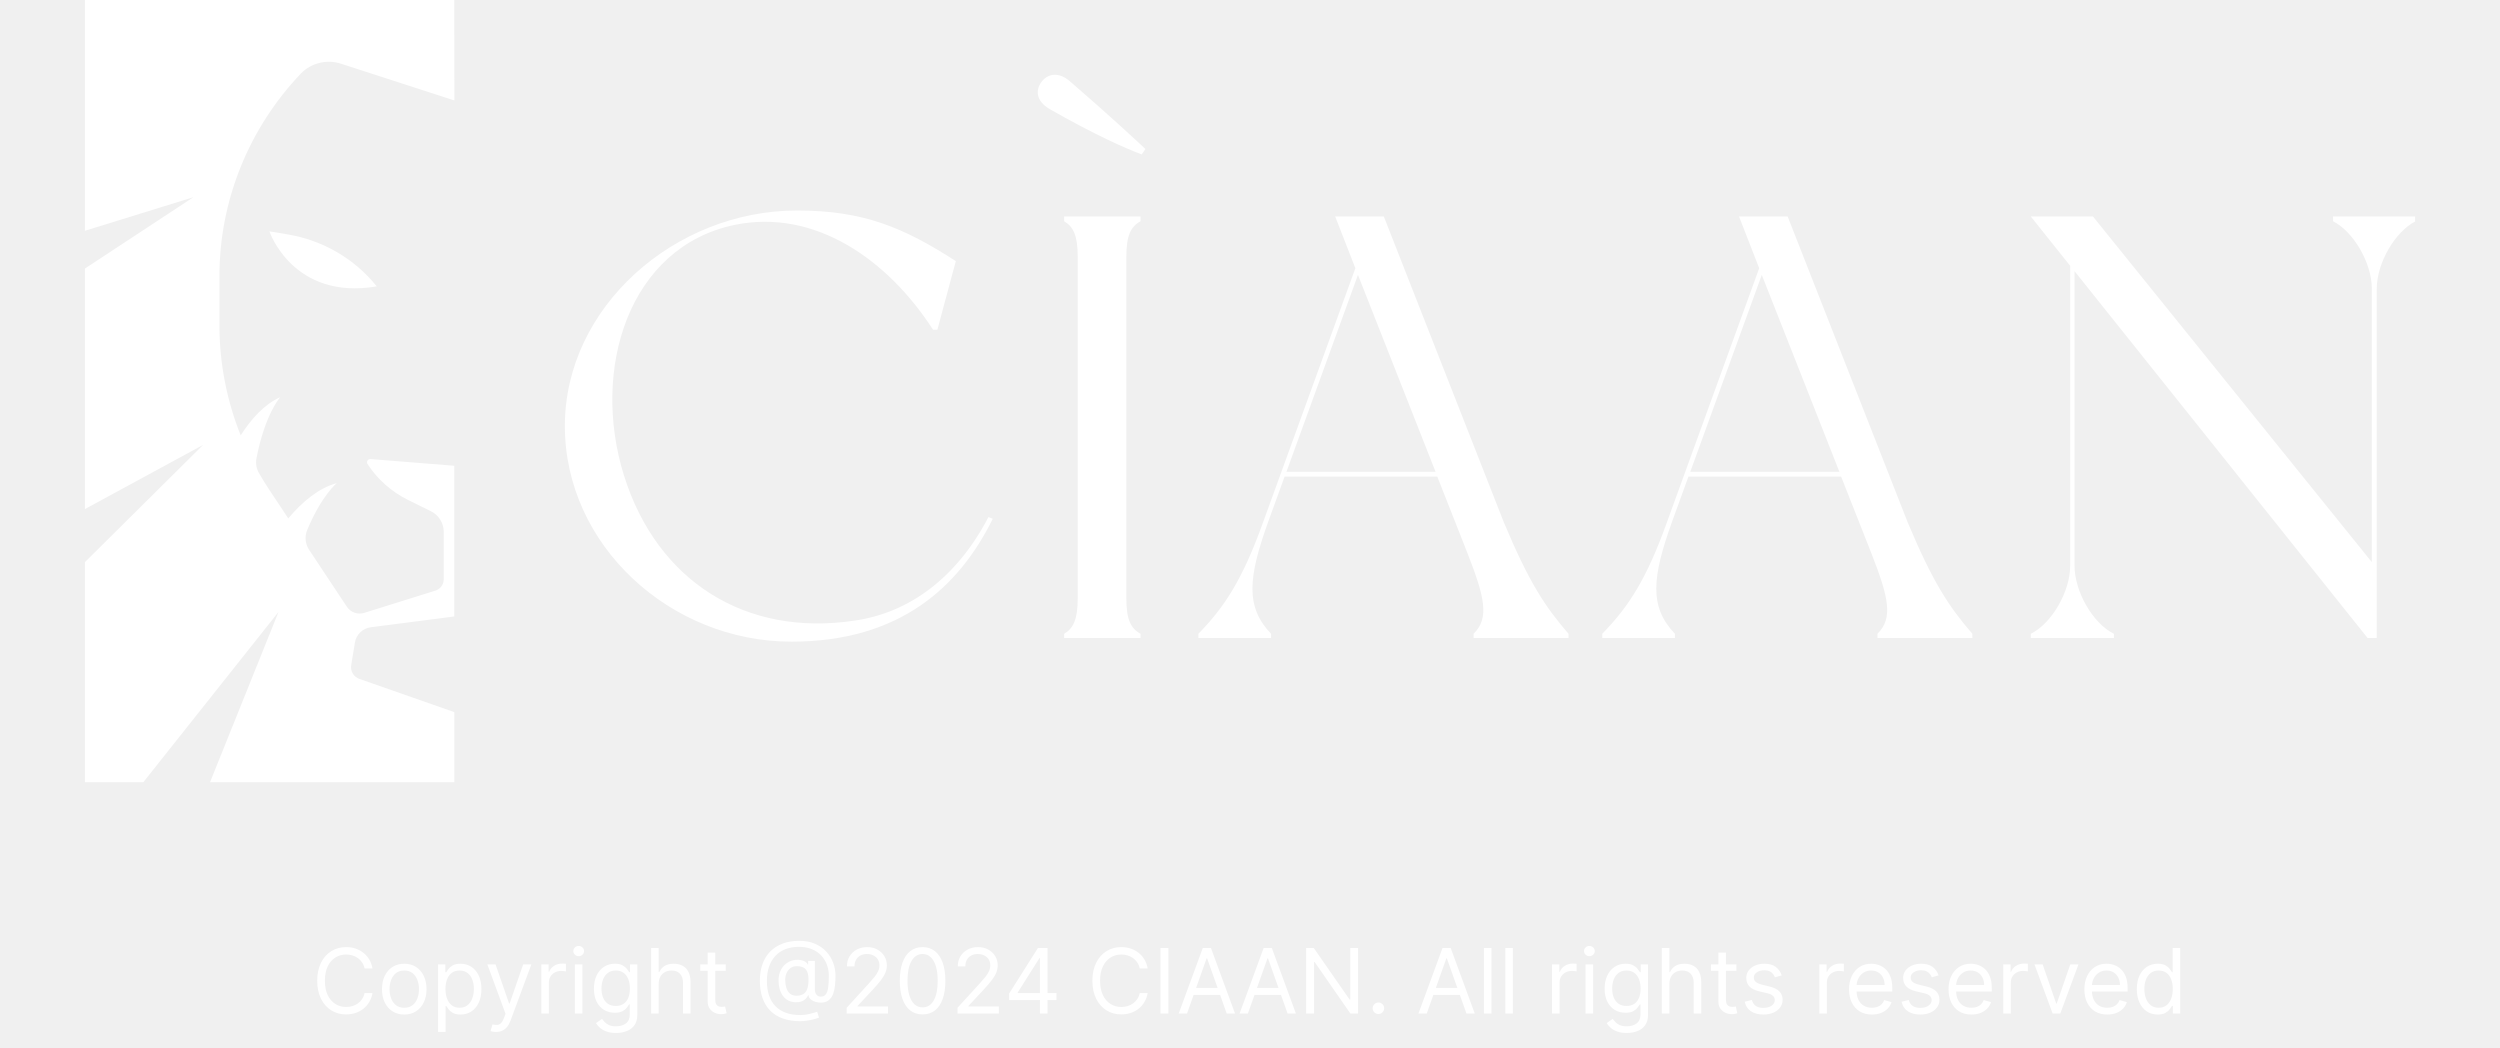
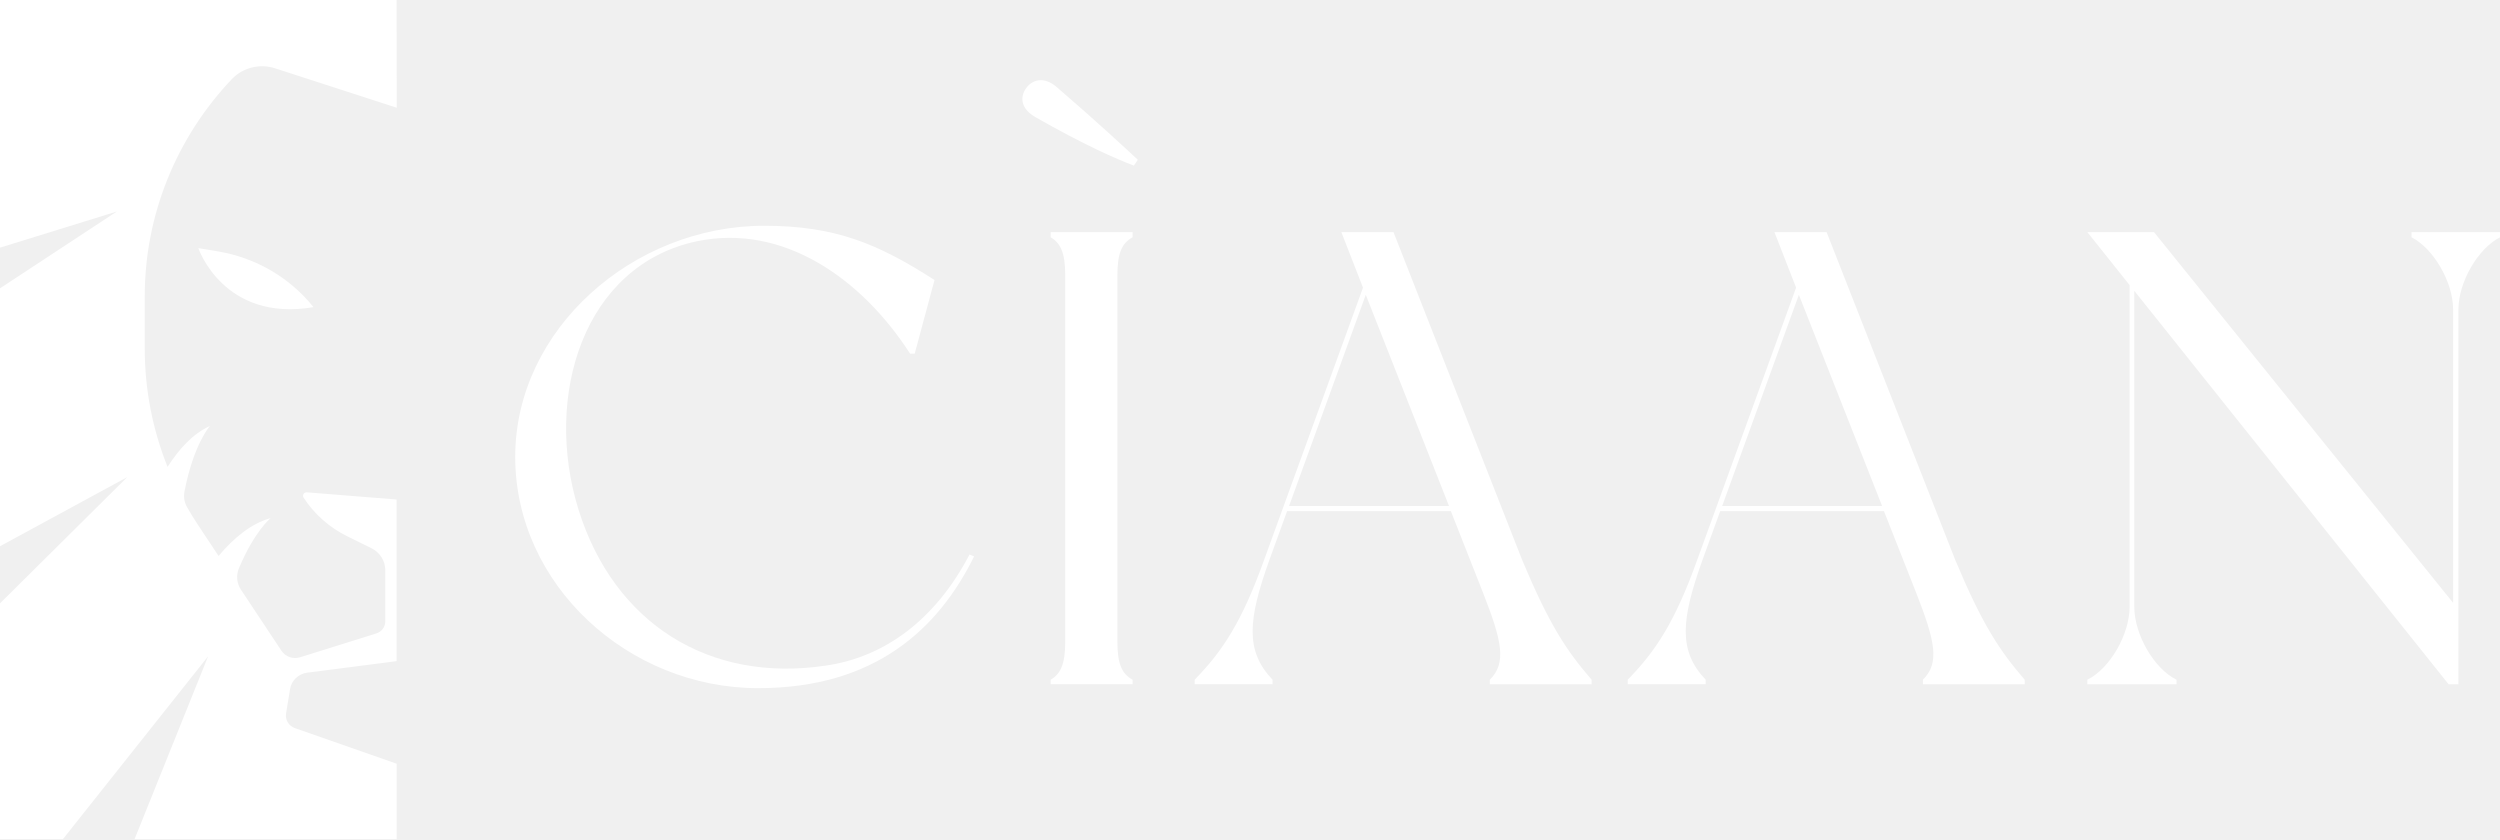
- <svg xmlns="http://www.w3.org/2000/svg" width="444" height="186" viewBox="0 0 444 186" fill="none">
-   <g clip-path="url(#clip0_255_447)">
-     <mask id="mask0_255_447" style="mask-type:luminance" maskUnits="userSpaceOnUse" x="15" y="0" width="414" height="139">
-       <path d="M429 0H15V139H429V0Z" fill="white" />
-     </mask>
-     <g mask="url(#mask0_255_447)">
-       <path d="M176.313 92.137C170.411 104.115 159.918 113.958 140.557 113.958C119.04 113.958 100.319 96.843 100.319 75.664C100.319 54.486 119.895 37.386 141.546 37.386C153.355 37.386 160.461 40.393 169.755 46.372L166.476 58.565H165.708C157.726 46.157 144.702 36.96 130.393 39.957C111.693 43.911 104.915 65.516 110.817 84.45C116.724 103.273 132.468 113.116 151.711 110.229C161.553 108.836 169.975 102.526 175.549 91.832L176.313 92.137Z" fill="white" />
-       <path d="M203.427 26.46L202.771 27.423C200.148 26.46 194.353 23.915 186.479 19.404C183.856 17.901 183.963 15.896 184.942 14.588C185.931 13.2 187.898 12.559 190.065 14.483C196.869 20.346 201.352 24.536 203.427 26.46ZM200.04 45.609V106.249C200.04 109.993 200.804 111.597 202.556 112.559V113.305H188.994V112.559C190.634 111.597 191.402 109.993 191.402 106.249V45.609C191.402 41.866 190.634 40.262 188.994 39.295V38.443H202.556V39.295C200.804 40.262 200.04 41.866 200.04 45.609Z" fill="white" />
-       <path d="M278.573 113.311H261.713V112.559C264.555 109.778 263.678 106.044 260.616 98.226L255.262 84.645H228.144L225.193 92.774C221.704 102.536 221.146 107.753 225.736 112.559V113.306H212.836V112.559C217.539 107.748 220.705 102.827 224.317 92.774L240.712 47.635L237.125 38.439H245.763L267.086 92.774C271.569 103.468 274.413 107.748 278.567 112.559L278.573 113.311ZM254.955 83.793L241.173 48.818L228.472 83.793H254.955Z" fill="white" />
-       <path d="M350.294 113.311H333.433V112.559C336.278 109.778 335.405 106.044 332.342 98.226L326.983 84.645H299.866L296.914 92.774C293.426 102.536 292.868 107.753 297.464 112.559V113.306H284.557V112.559C289.26 107.748 292.432 102.827 296.04 92.774L312.433 47.635L308.847 38.439H317.485L338.808 92.774C343.291 103.468 346.134 107.748 350.289 112.559L350.294 113.311ZM326.676 83.793L312.893 48.818L300.193 83.793H326.676Z" fill="white" />
-       <path d="M429.004 38.444V39.296C425.391 41.115 422.113 46.678 422.113 51.279V113.311H420.484L368.438 48.161V100.477C368.438 105.078 371.716 110.745 375.435 112.565V113.311H360.665V112.56C364.38 110.741 367.663 105.073 367.663 100.472V47.214L360.665 38.444H371.705L421.236 99.835V51.279C421.236 46.678 417.957 41.115 414.352 39.296V38.444H429.004Z" fill="white" />
-       <path d="M47.844 41.09C47.844 41.09 52.019 53.403 66.912 50.862C62.989 45.962 57.339 42.669 51.066 41.626L47.844 41.09Z" fill="white" />
-       <path d="M80.675 0H15V41.009L34.35 35.021L15 47.745V90.458L36.072 79.012L15 99.915V139.005H25.385L49.464 108.68L37.266 139.005H80.685V126.476L63.835 120.578C63.341 120.404 62.924 120.068 62.656 119.626C62.389 119.184 62.288 118.664 62.37 118.157L63.036 114.103C63.147 113.41 63.485 112.772 63.998 112.283C64.512 111.794 65.174 111.482 65.884 111.392L80.675 109.482V82.721L65.818 81.528C65.71 81.519 65.603 81.54 65.506 81.588C65.41 81.635 65.329 81.708 65.272 81.797C65.215 81.886 65.184 81.99 65.183 82.095C65.181 82.2 65.21 82.304 65.264 82.395C67.038 85.132 69.538 87.347 72.498 88.805L76.505 90.779C77.196 91.12 77.778 91.642 78.184 92.287C78.59 92.932 78.805 93.675 78.805 94.432V102.897C78.805 103.344 78.659 103.779 78.389 104.139C78.119 104.499 77.739 104.767 77.304 104.902L64.685 108.846C64.123 109.019 63.518 109.008 62.963 108.813C62.408 108.618 61.933 108.251 61.611 107.768L54.89 97.635C54.551 97.119 54.344 96.531 54.286 95.92C54.228 95.31 54.321 94.695 54.557 94.127C57.175 87.887 59.823 85.798 59.823 85.798C56.585 86.68 53.675 89.12 51.196 92.067L47.784 86.92C47.143 85.958 46.544 84.976 45.975 83.983C45.529 83.202 45.377 82.292 45.545 81.412C47.082 73.474 49.772 70.537 49.772 70.537C46.954 71.805 44.648 74.346 42.748 77.318C40.253 71.091 38.972 64.461 38.972 57.773V49.048C38.971 35.7 44.135 22.847 53.424 13.07C54.324 12.138 55.478 11.479 56.749 11.17C58.021 10.861 59.356 10.915 60.597 11.326L80.701 17.841L80.675 0Z" fill="white" />
-     </g>
+ <svg xmlns="http://www.w3.org/2000/svg" width="414" height="139" viewBox="0 0 414 139" fill="none">
+   <mask id="mask0_255_449" style="mask-type:luminance" maskUnits="userSpaceOnUse" x="0" y="0" width="414" height="139">
+     <path d="M414 0H0V139H414V0Z" fill="white" />
+   </mask>
+   <g mask="url(#mask0_255_449)">
+     <path d="M161.313 92.137C155.411 104.115 144.918 113.958 125.557 113.958C104.04 113.958 85.319 96.843 85.319 75.664C85.319 54.486 104.895 37.386 126.546 37.386C138.355 37.386 145.461 40.393 154.755 46.372L151.476 58.565H150.708C142.726 46.157 129.702 36.96 115.393 39.957C96.693 43.911 89.915 65.516 95.817 84.45C101.724 103.273 117.468 113.116 136.711 110.229C146.553 108.836 154.975 102.526 160.549 91.832L161.313 92.137Z" fill="white" />
+     <path d="M188.427 26.46L187.771 27.423C185.148 26.46 179.353 23.915 171.479 19.404C168.856 17.901 168.963 15.896 169.942 14.588C170.931 13.2 172.898 12.559 175.065 14.483C181.869 20.346 186.352 24.536 188.427 26.46ZM185.04 45.609V106.249C185.04 109.993 185.804 111.597 187.556 112.559V113.305H173.994V112.559C175.634 111.597 176.402 109.993 176.402 106.249V45.609C176.402 41.866 175.634 40.262 173.994 39.295V38.443H187.556V39.295C185.804 40.262 185.04 41.866 185.04 45.609Z" fill="white" />
+     <path d="M263.573 113.311H246.713V112.559C249.555 109.778 248.678 106.044 245.616 98.226L240.262 84.645H213.144L210.193 92.774C206.704 102.536 206.146 107.753 210.736 112.559V113.306H197.836V112.559C202.539 107.748 205.705 102.827 209.317 92.774L225.712 47.635L222.125 38.439H230.763L252.086 92.774C256.569 103.468 259.413 107.748 263.567 112.559L263.573 113.311ZM239.955 83.793L226.173 48.818L213.472 83.793H239.955Z" fill="white" />
+     <path d="M335.294 113.311H318.433V112.559C321.278 109.778 320.405 106.044 317.342 98.226L311.983 84.645H284.866L281.914 92.774C278.426 102.536 277.868 107.753 282.464 112.559V113.306H269.557V112.559C274.26 107.748 277.432 102.827 281.04 92.774L297.433 47.635L293.847 38.439H302.485L323.808 92.774C328.291 103.468 331.134 107.748 335.289 112.559L335.294 113.311ZM311.676 83.793L297.893 48.818L285.193 83.793H311.676Z" fill="white" />
+     <path d="M414.004 38.444V39.296C410.391 41.115 407.113 46.678 407.113 51.279V113.311H405.484L353.438 48.161V100.477C353.438 105.078 356.716 110.745 360.435 112.565V113.311H345.665V112.56C349.38 110.741 352.663 105.073 352.663 100.472V47.214L345.665 38.444H356.705L406.236 99.835V51.279C406.236 46.678 402.957 41.115 399.352 39.296V38.444H414.004Z" fill="white" />
+     <path d="M32.844 41.09C32.844 41.09 37.019 53.403 51.913 50.862C47.989 45.962 42.339 42.669 36.066 41.626L32.844 41.09Z" fill="white" />
+     <path d="M65.675 0H0V41.009L19.351 35.021L0 47.745V90.458L21.072 79.012L0 99.915V139.005H10.385L34.464 108.68L22.266 139.005H65.685V126.476L48.835 120.578C48.341 120.404 47.924 120.068 47.656 119.626C47.389 119.184 47.288 118.664 47.37 118.157L48.036 114.103C48.147 113.41 48.485 112.772 48.998 112.283C49.512 111.794 50.173 111.482 50.884 111.392L65.675 109.482V82.721L50.818 81.528C50.71 81.519 50.603 81.54 50.506 81.588C50.41 81.635 50.329 81.708 50.272 81.797C50.215 81.886 50.184 81.99 50.183 82.095C50.181 82.2 50.209 82.304 50.264 82.395C52.038 85.132 54.538 87.347 57.498 88.805L61.505 90.779C62.196 91.12 62.778 91.642 63.184 92.287C63.59 92.932 63.805 93.675 63.805 94.432V102.897C63.804 103.344 63.659 103.779 63.389 104.139C63.119 104.499 62.739 104.767 62.304 104.902L49.685 108.846C49.123 109.019 48.518 109.008 47.963 108.813C47.408 108.618 46.933 108.251 46.611 107.768L39.89 97.635C39.551 97.119 39.344 96.531 39.286 95.92C39.228 95.31 39.321 94.695 39.557 94.127C42.175 87.887 44.823 85.798 44.823 85.798C41.585 86.68 38.675 89.12 36.196 92.067L32.784 86.92C32.143 85.958 31.544 84.976 30.975 83.983C30.529 83.202 30.377 82.292 30.545 81.412C32.082 73.474 34.772 70.537 34.772 70.537C31.954 71.805 29.648 74.346 27.748 77.318C25.253 71.091 23.972 64.461 23.972 57.773V49.048C23.971 35.7 29.135 22.847 38.424 13.07C39.324 12.138 40.478 11.479 41.749 11.17C43.021 10.861 44.356 10.915 45.597 11.326L65.701 17.841L65.675 0Z" fill="white" />
  </g>
-   <path d="M66.156 172H64.746C64.663 171.595 64.517 171.239 64.309 170.932C64.104 170.625 63.854 170.367 63.559 170.159C63.267 169.947 62.943 169.788 62.587 169.682C62.231 169.576 61.86 169.523 61.474 169.523C60.769 169.523 60.131 169.701 59.559 170.057C58.991 170.413 58.538 170.938 58.201 171.631C57.868 172.324 57.701 173.174 57.701 174.182C57.701 175.189 57.868 176.04 58.201 176.733C58.538 177.426 58.991 177.951 59.559 178.307C60.131 178.663 60.769 178.841 61.474 178.841C61.86 178.841 62.231 178.788 62.587 178.682C62.943 178.576 63.267 178.419 63.559 178.21C63.854 177.998 64.104 177.739 64.309 177.432C64.517 177.121 64.663 176.765 64.746 176.364H66.156C66.049 176.958 65.856 177.491 65.576 177.96C65.296 178.43 64.947 178.83 64.531 179.159C64.114 179.485 63.646 179.733 63.127 179.903C62.612 180.074 62.061 180.159 61.474 180.159C60.481 180.159 59.599 179.917 58.826 179.432C58.053 178.947 57.445 178.258 57.002 177.364C56.559 176.47 56.337 175.409 56.337 174.182C56.337 172.955 56.559 171.894 57.002 171C57.445 170.106 58.053 169.417 58.826 168.932C59.599 168.447 60.481 168.205 61.474 168.205C62.061 168.205 62.612 168.29 63.127 168.46C63.646 168.631 64.114 168.881 64.531 169.21C64.947 169.536 65.296 169.934 65.576 170.403C65.856 170.869 66.049 171.402 66.156 172ZM71.796 180.182C71.008 180.182 70.317 179.994 69.722 179.619C69.131 179.244 68.669 178.72 68.336 178.045C68.006 177.371 67.842 176.583 67.842 175.682C67.842 174.773 68.006 173.979 68.336 173.301C68.669 172.623 69.131 172.097 69.722 171.722C70.317 171.347 71.008 171.159 71.796 171.159C72.584 171.159 73.273 171.347 73.864 171.722C74.459 172.097 74.921 172.623 75.251 173.301C75.584 173.979 75.751 174.773 75.751 175.682C75.751 176.583 75.584 177.371 75.251 178.045C74.921 178.72 74.459 179.244 73.864 179.619C73.273 179.994 72.584 180.182 71.796 180.182ZM71.796 178.977C72.395 178.977 72.887 178.824 73.273 178.517C73.66 178.21 73.946 177.807 74.131 177.307C74.317 176.807 74.41 176.265 74.41 175.682C74.41 175.098 74.317 174.555 74.131 174.051C73.946 173.547 73.66 173.14 73.273 172.83C72.887 172.519 72.395 172.364 71.796 172.364C71.198 172.364 70.705 172.519 70.319 172.83C69.933 173.14 69.647 173.547 69.461 174.051C69.275 174.555 69.183 175.098 69.183 175.682C69.183 176.265 69.275 176.807 69.461 177.307C69.647 177.807 69.933 178.21 70.319 178.517C70.705 178.824 71.198 178.977 71.796 178.977ZM77.798 183.273V171.273H79.093V172.659H79.252C79.351 172.508 79.487 172.314 79.661 172.08C79.839 171.841 80.093 171.629 80.423 171.443C80.756 171.254 81.207 171.159 81.775 171.159C82.51 171.159 83.157 171.343 83.718 171.71C84.279 172.078 84.716 172.598 85.031 173.273C85.345 173.947 85.502 174.742 85.502 175.659C85.502 176.583 85.345 177.384 85.031 178.062C84.716 178.737 84.281 179.259 83.724 179.631C83.167 179.998 82.525 180.182 81.798 180.182C81.237 180.182 80.788 180.089 80.451 179.903C80.114 179.714 79.854 179.5 79.673 179.261C79.491 179.019 79.351 178.818 79.252 178.659H79.138V183.273H77.798ZM79.116 175.636C79.116 176.295 79.212 176.877 79.406 177.381C79.599 177.881 79.881 178.273 80.252 178.557C80.623 178.837 81.078 178.977 81.616 178.977C82.176 178.977 82.644 178.83 83.019 178.534C83.398 178.235 83.682 177.833 83.871 177.33C84.065 176.822 84.161 176.258 84.161 175.636C84.161 175.023 84.067 174.47 83.877 173.977C83.692 173.481 83.409 173.089 83.031 172.801C82.656 172.509 82.184 172.364 81.616 172.364C81.07 172.364 80.612 172.502 80.241 172.778C79.87 173.051 79.589 173.434 79.4 173.926C79.21 174.415 79.116 174.985 79.116 175.636ZM88.099 183.273C87.871 183.273 87.669 183.254 87.491 183.216C87.313 183.182 87.19 183.148 87.121 183.114L87.462 181.932C87.788 182.015 88.076 182.045 88.326 182.023C88.576 182 88.798 181.888 88.991 181.688C89.188 181.491 89.368 181.17 89.531 180.727L89.781 180.045L86.553 171.273H88.008L90.417 178.227H90.508L92.917 171.273H94.371L90.667 181.273C90.5 181.723 90.294 182.097 90.048 182.392C89.801 182.691 89.515 182.913 89.19 183.057C88.868 183.201 88.504 183.273 88.099 183.273ZM96.141 180V171.273H97.437V172.591H97.528C97.687 172.159 97.975 171.809 98.391 171.54C98.808 171.271 99.278 171.136 99.8 171.136C99.899 171.136 100.022 171.138 100.17 171.142C100.317 171.146 100.429 171.152 100.505 171.159V172.523C100.46 172.511 100.355 172.494 100.192 172.472C100.033 172.445 99.865 172.432 99.687 172.432C99.263 172.432 98.884 172.521 98.55 172.699C98.221 172.873 97.96 173.116 97.766 173.426C97.577 173.733 97.482 174.083 97.482 174.477V180H96.141ZM102.094 180V171.273H103.435V180H102.094ZM102.776 169.818C102.515 169.818 102.29 169.729 102.1 169.551C101.915 169.373 101.822 169.159 101.822 168.909C101.822 168.659 101.915 168.445 102.1 168.267C102.29 168.089 102.515 168 102.776 168C103.038 168 103.261 168.089 103.447 168.267C103.636 168.445 103.731 168.659 103.731 168.909C103.731 169.159 103.636 169.373 103.447 169.551C103.261 169.729 103.038 169.818 102.776 169.818ZM109.414 183.455C108.766 183.455 108.21 183.371 107.744 183.205C107.278 183.042 106.889 182.826 106.579 182.557C106.272 182.292 106.028 182.008 105.846 181.705L106.914 180.955C107.035 181.114 107.189 181.295 107.374 181.5C107.56 181.708 107.814 181.888 108.136 182.04C108.461 182.195 108.888 182.273 109.414 182.273C110.119 182.273 110.7 182.102 111.158 181.761C111.617 181.42 111.846 180.886 111.846 180.159V178.386H111.732C111.634 178.545 111.494 178.742 111.312 178.977C111.134 179.208 110.876 179.415 110.539 179.597C110.206 179.775 109.755 179.864 109.187 179.864C108.482 179.864 107.85 179.697 107.289 179.364C106.732 179.03 106.291 178.545 105.965 177.909C105.643 177.273 105.482 176.5 105.482 175.591C105.482 174.697 105.639 173.919 105.954 173.256C106.268 172.589 106.706 172.074 107.266 171.71C107.827 171.343 108.475 171.159 109.21 171.159C109.778 171.159 110.228 171.254 110.562 171.443C110.899 171.629 111.156 171.841 111.335 172.08C111.516 172.314 111.656 172.508 111.755 172.659H111.891V171.273H113.187V180.25C113.187 181 113.016 181.61 112.675 182.08C112.338 182.553 111.884 182.9 111.312 183.119C110.744 183.343 110.111 183.455 109.414 183.455ZM109.369 178.659C109.906 178.659 110.361 178.536 110.732 178.29C111.103 178.044 111.386 177.689 111.579 177.227C111.772 176.765 111.869 176.212 111.869 175.568C111.869 174.939 111.774 174.384 111.585 173.903C111.395 173.422 111.115 173.045 110.744 172.773C110.372 172.5 109.914 172.364 109.369 172.364C108.8 172.364 108.327 172.508 107.948 172.795C107.573 173.083 107.291 173.47 107.102 173.955C106.916 174.439 106.823 174.977 106.823 175.568C106.823 176.174 106.918 176.71 107.107 177.176C107.3 177.638 107.585 178.002 107.96 178.267C108.338 178.528 108.808 178.659 109.369 178.659ZM116.982 174.75V180H115.641V168.364H116.982V172.636H117.096C117.3 172.186 117.607 171.828 118.016 171.562C118.429 171.294 118.978 171.159 119.664 171.159C120.259 171.159 120.78 171.278 121.227 171.517C121.674 171.752 122.02 172.114 122.266 172.602C122.516 173.087 122.641 173.705 122.641 174.455V180H121.3V174.545C121.3 173.852 121.121 173.316 120.761 172.938C120.405 172.555 119.91 172.364 119.278 172.364C118.838 172.364 118.444 172.456 118.096 172.642C117.751 172.828 117.478 173.098 117.278 173.455C117.081 173.811 116.982 174.242 116.982 174.75ZM128.89 171.273V172.409H124.367V171.273H128.89ZM125.685 169.182H127.026V177.5C127.026 177.879 127.081 178.163 127.191 178.352C127.305 178.538 127.449 178.663 127.623 178.727C127.801 178.788 127.988 178.818 128.185 178.818C128.333 178.818 128.454 178.811 128.549 178.795C128.644 178.777 128.719 178.761 128.776 178.75L129.049 179.955C128.958 179.989 128.831 180.023 128.668 180.057C128.505 180.095 128.299 180.114 128.049 180.114C127.67 180.114 127.299 180.032 126.935 179.869C126.576 179.706 126.276 179.458 126.038 179.125C125.803 178.792 125.685 178.371 125.685 177.864V169.182ZM142.112 181.364C140.952 181.364 139.928 181.205 139.038 180.886C138.147 180.572 137.399 180.108 136.793 179.494C136.187 178.881 135.729 178.129 135.418 177.239C135.108 176.348 134.952 175.33 134.952 174.182C134.952 173.072 135.11 172.08 135.424 171.205C135.742 170.33 136.202 169.587 136.805 168.977C137.411 168.364 138.146 167.896 139.009 167.574C139.877 167.252 140.858 167.091 141.952 167.091C143.017 167.091 143.949 167.265 144.748 167.614C145.551 167.958 146.221 168.426 146.759 169.017C147.301 169.604 147.706 170.265 147.975 171C148.248 171.735 148.384 172.492 148.384 173.273C148.384 173.822 148.358 174.379 148.305 174.943C148.252 175.508 148.14 176.027 147.969 176.5C147.799 176.97 147.536 177.348 147.18 177.636C146.827 177.924 146.35 178.068 145.748 178.068C145.483 178.068 145.191 178.027 144.873 177.943C144.555 177.86 144.272 177.722 144.026 177.528C143.78 177.335 143.634 177.076 143.589 176.75H143.521C143.43 176.97 143.29 177.178 143.1 177.375C142.915 177.572 142.67 177.729 142.367 177.847C142.068 177.964 141.702 178.015 141.271 178C140.778 177.981 140.344 177.871 139.969 177.67C139.594 177.466 139.28 177.189 139.026 176.841C138.776 176.489 138.587 176.081 138.458 175.619C138.333 175.153 138.271 174.652 138.271 174.114C138.271 173.602 138.346 173.134 138.498 172.71C138.649 172.286 138.86 171.915 139.129 171.597C139.401 171.278 139.719 171.025 140.083 170.835C140.451 170.642 140.846 170.523 141.271 170.477C141.649 170.439 141.994 170.456 142.305 170.528C142.615 170.597 142.871 170.701 143.072 170.841C143.272 170.977 143.399 171.129 143.452 171.295H143.521V170.659H144.725V175.795C144.725 176.114 144.814 176.394 144.992 176.636C145.17 176.879 145.43 177 145.771 177C146.157 177 146.452 176.867 146.657 176.602C146.865 176.337 147.007 175.928 147.083 175.375C147.163 174.822 147.202 174.114 147.202 173.25C147.202 172.742 147.132 172.242 146.992 171.75C146.856 171.254 146.647 170.79 146.367 170.358C146.091 169.926 145.74 169.545 145.316 169.216C144.892 168.886 144.394 168.629 143.822 168.443C143.254 168.254 142.608 168.159 141.884 168.159C140.994 168.159 140.197 168.297 139.492 168.574C138.791 168.847 138.195 169.246 137.702 169.773C137.214 170.295 136.841 170.932 136.583 171.682C136.329 172.428 136.202 173.277 136.202 174.227C136.202 175.193 136.329 176.051 136.583 176.801C136.841 177.551 137.219 178.184 137.719 178.699C138.223 179.214 138.846 179.606 139.589 179.875C140.331 180.14 141.187 180.273 142.157 180.273C142.574 180.273 142.985 180.233 143.39 180.153C143.795 180.074 144.153 179.987 144.464 179.892C144.774 179.797 144.998 179.727 145.134 179.682L145.452 180.727C145.218 180.826 144.911 180.924 144.532 181.023C144.157 181.121 143.755 181.203 143.327 181.267C142.903 181.331 142.498 181.364 142.112 181.364ZM141.452 176.841C141.96 176.841 142.371 176.739 142.685 176.534C143 176.33 143.229 176.021 143.373 175.608C143.517 175.195 143.589 174.674 143.589 174.045C143.589 173.409 143.509 172.913 143.35 172.557C143.191 172.201 142.956 171.951 142.646 171.807C142.335 171.663 141.952 171.591 141.498 171.591C141.066 171.591 140.697 171.705 140.39 171.932C140.087 172.155 139.854 172.455 139.691 172.83C139.532 173.201 139.452 173.606 139.452 174.045C139.452 174.53 139.517 174.987 139.646 175.415C139.774 175.839 139.985 176.184 140.276 176.449C140.568 176.71 140.96 176.841 141.452 176.841ZM150.369 180V178.977L154.21 174.773C154.66 174.28 155.031 173.852 155.323 173.489C155.615 173.121 155.831 172.777 155.971 172.455C156.115 172.129 156.187 171.788 156.187 171.432C156.187 171.023 156.088 170.669 155.891 170.369C155.698 170.07 155.433 169.839 155.096 169.676C154.759 169.513 154.38 169.432 153.96 169.432C153.513 169.432 153.122 169.525 152.789 169.71C152.46 169.892 152.204 170.148 152.022 170.477C151.844 170.807 151.755 171.193 151.755 171.636H150.414C150.414 170.955 150.571 170.356 150.886 169.841C151.2 169.326 151.628 168.924 152.17 168.636C152.715 168.348 153.327 168.205 154.005 168.205C154.687 168.205 155.291 168.348 155.817 168.636C156.344 168.924 156.757 169.312 157.056 169.801C157.355 170.29 157.505 170.833 157.505 171.432C157.505 171.86 157.427 172.278 157.272 172.688C157.121 173.093 156.855 173.545 156.477 174.045C156.102 174.542 155.581 175.148 154.914 175.864L152.3 178.659V178.75H157.71V180H150.369ZM163.852 180.159C162.996 180.159 162.266 179.926 161.664 179.46C161.062 178.991 160.602 178.311 160.283 177.42C159.965 176.527 159.806 175.447 159.806 174.182C159.806 172.924 159.965 171.85 160.283 170.96C160.605 170.066 161.067 169.384 161.67 168.915C162.276 168.441 163.003 168.205 163.852 168.205C164.7 168.205 165.425 168.441 166.028 168.915C166.634 169.384 167.096 170.066 167.414 170.96C167.736 171.85 167.897 172.924 167.897 174.182C167.897 175.447 167.738 176.527 167.42 177.42C167.102 178.311 166.641 178.991 166.039 179.46C165.437 179.926 164.708 180.159 163.852 180.159ZM163.852 178.909C164.7 178.909 165.359 178.5 165.829 177.682C166.299 176.864 166.533 175.697 166.533 174.182C166.533 173.174 166.425 172.316 166.21 171.608C165.997 170.9 165.691 170.36 165.289 169.989C164.891 169.617 164.412 169.432 163.852 169.432C163.011 169.432 162.353 169.847 161.88 170.676C161.406 171.502 161.17 172.67 161.17 174.182C161.17 175.189 161.276 176.045 161.488 176.75C161.7 177.455 162.005 177.991 162.403 178.358C162.804 178.725 163.287 178.909 163.852 178.909ZM170.056 180V178.977L173.897 174.773C174.348 174.28 174.719 173.852 175.011 173.489C175.302 173.121 175.518 172.777 175.658 172.455C175.802 172.129 175.874 171.788 175.874 171.432C175.874 171.023 175.776 170.669 175.579 170.369C175.386 170.07 175.121 169.839 174.783 169.676C174.446 169.513 174.067 169.432 173.647 169.432C173.2 169.432 172.81 169.525 172.477 169.71C172.147 169.892 171.891 170.148 171.71 170.477C171.531 170.807 171.442 171.193 171.442 171.636H170.102C170.102 170.955 170.259 170.356 170.573 169.841C170.888 169.326 171.316 168.924 171.857 168.636C172.403 168.348 173.014 168.205 173.692 168.205C174.374 168.205 174.978 168.348 175.505 168.636C176.031 168.924 176.444 169.312 176.744 169.801C177.043 170.29 177.192 170.833 177.192 171.432C177.192 171.86 177.115 172.278 176.96 172.688C176.808 173.093 176.543 173.545 176.164 174.045C175.789 174.542 175.268 175.148 174.602 175.864L171.988 178.659V178.75H177.397V180H170.056ZM179.221 177.614V176.455L184.335 168.364H185.175V170.159H184.607L180.744 176.273V176.364H187.63V177.614H179.221ZM184.698 180V177.261V176.722V168.364H186.039V180H184.698ZM203.827 172H202.418C202.335 171.595 202.189 171.239 201.981 170.932C201.776 170.625 201.526 170.367 201.231 170.159C200.939 169.947 200.615 169.788 200.259 169.682C199.903 169.576 199.532 169.523 199.146 169.523C198.441 169.523 197.803 169.701 197.231 170.057C196.663 170.413 196.21 170.938 195.873 171.631C195.54 172.324 195.373 173.174 195.373 174.182C195.373 175.189 195.54 176.04 195.873 176.733C196.21 177.426 196.663 177.951 197.231 178.307C197.803 178.663 198.441 178.841 199.146 178.841C199.532 178.841 199.903 178.788 200.259 178.682C200.615 178.576 200.939 178.419 201.231 178.21C201.526 177.998 201.776 177.739 201.981 177.432C202.189 177.121 202.335 176.765 202.418 176.364H203.827C203.721 176.958 203.528 177.491 203.248 177.96C202.968 178.43 202.619 178.83 202.202 179.159C201.786 179.485 201.318 179.733 200.799 179.903C200.284 180.074 199.733 180.159 199.146 180.159C198.153 180.159 197.271 179.917 196.498 179.432C195.725 178.947 195.117 178.258 194.674 177.364C194.231 176.47 194.009 175.409 194.009 174.182C194.009 172.955 194.231 171.894 194.674 171C195.117 170.106 195.725 169.417 196.498 168.932C197.271 168.447 198.153 168.205 199.146 168.205C199.733 168.205 200.284 168.29 200.799 168.46C201.318 168.631 201.786 168.881 202.202 169.21C202.619 169.536 202.968 169.934 203.248 170.403C203.528 170.869 203.721 171.402 203.827 172ZM207.513 168.364V180H206.104V168.364H207.513ZM210.816 180H209.339L213.612 168.364H215.066L219.339 180H217.862L214.384 170.205H214.293L210.816 180ZM211.362 175.455H217.316V176.705H211.362V175.455ZM221.629 180H220.151L224.424 168.364H225.879L230.151 180H228.674L225.197 170.205H225.106L221.629 180ZM222.174 175.455H228.129V176.705H222.174V175.455ZM241.191 168.364V180H239.827L233.487 170.864H233.373V180H231.964V168.364H233.327L239.691 177.523H239.805V168.364H241.191ZM244.806 180.091C244.526 180.091 244.285 179.991 244.085 179.79C243.884 179.589 243.783 179.348 243.783 179.068C243.783 178.788 243.884 178.547 244.085 178.347C244.285 178.146 244.526 178.045 244.806 178.045C245.086 178.045 245.327 178.146 245.528 178.347C245.728 178.547 245.829 178.788 245.829 179.068C245.829 179.254 245.781 179.424 245.687 179.58C245.596 179.735 245.473 179.86 245.317 179.955C245.166 180.045 244.996 180.091 244.806 180.091ZM253.394 180H251.917L256.19 168.364H257.644L261.917 180H260.44L256.962 170.205H256.871L253.394 180ZM253.94 175.455H259.894V176.705H253.94V175.455ZM264.888 168.364V180H263.548V168.364H264.888ZM268.685 168.364V180H267.344V168.364H268.685ZM275.641 180V171.273H276.937V172.591H277.028C277.187 172.159 277.475 171.809 277.891 171.54C278.308 171.271 278.778 171.136 279.3 171.136C279.399 171.136 279.522 171.138 279.67 171.142C279.817 171.146 279.929 171.152 280.005 171.159V172.523C279.96 172.511 279.855 172.494 279.692 172.472C279.533 172.445 279.365 172.432 279.187 172.432C278.763 172.432 278.384 172.521 278.05 172.699C277.721 172.873 277.46 173.116 277.266 173.426C277.077 173.733 276.982 174.083 276.982 174.477V180H275.641ZM281.594 180V171.273H282.935V180H281.594ZM282.276 169.818C282.015 169.818 281.79 169.729 281.6 169.551C281.415 169.373 281.322 169.159 281.322 168.909C281.322 168.659 281.415 168.445 281.6 168.267C281.79 168.089 282.015 168 282.276 168C282.538 168 282.761 168.089 282.947 168.267C283.136 168.445 283.231 168.659 283.231 168.909C283.231 169.159 283.136 169.373 282.947 169.551C282.761 169.729 282.538 169.818 282.276 169.818ZM288.914 183.455C288.266 183.455 287.71 183.371 287.244 183.205C286.778 183.042 286.389 182.826 286.079 182.557C285.772 182.292 285.528 182.008 285.346 181.705L286.414 180.955C286.535 181.114 286.689 181.295 286.874 181.5C287.06 181.708 287.314 181.888 287.636 182.04C287.961 182.195 288.388 182.273 288.914 182.273C289.619 182.273 290.2 182.102 290.658 181.761C291.117 181.42 291.346 180.886 291.346 180.159V178.386H291.232C291.134 178.545 290.994 178.742 290.812 178.977C290.634 179.208 290.376 179.415 290.039 179.597C289.706 179.775 289.255 179.864 288.687 179.864C287.982 179.864 287.35 179.697 286.789 179.364C286.232 179.03 285.791 178.545 285.465 177.909C285.143 177.273 284.982 176.5 284.982 175.591C284.982 174.697 285.139 173.919 285.454 173.256C285.768 172.589 286.206 172.074 286.766 171.71C287.327 171.343 287.975 171.159 288.71 171.159C289.278 171.159 289.728 171.254 290.062 171.443C290.399 171.629 290.656 171.841 290.835 172.08C291.016 172.314 291.156 172.508 291.255 172.659H291.391V171.273H292.687V180.25C292.687 181 292.516 181.61 292.175 182.08C291.838 182.553 291.384 182.9 290.812 183.119C290.244 183.343 289.611 183.455 288.914 183.455ZM288.869 178.659C289.406 178.659 289.861 178.536 290.232 178.29C290.603 178.044 290.886 177.689 291.079 177.227C291.272 176.765 291.369 176.212 291.369 175.568C291.369 174.939 291.274 174.384 291.085 173.903C290.895 173.422 290.615 173.045 290.244 172.773C289.872 172.5 289.414 172.364 288.869 172.364C288.3 172.364 287.827 172.508 287.448 172.795C287.073 173.083 286.791 173.47 286.602 173.955C286.416 174.439 286.323 174.977 286.323 175.568C286.323 176.174 286.418 176.71 286.607 177.176C286.8 177.638 287.085 178.002 287.46 178.267C287.838 178.528 288.308 178.659 288.869 178.659ZM296.482 174.75V180H295.141V168.364H296.482V172.636H296.596C296.8 172.186 297.107 171.828 297.516 171.562C297.929 171.294 298.478 171.159 299.164 171.159C299.759 171.159 300.28 171.278 300.727 171.517C301.174 171.752 301.52 172.114 301.766 172.602C302.016 173.087 302.141 173.705 302.141 174.455V180H300.8V174.545C300.8 173.852 300.621 173.316 300.261 172.938C299.905 172.555 299.41 172.364 298.778 172.364C298.338 172.364 297.944 172.456 297.596 172.642C297.251 172.828 296.978 173.098 296.778 173.455C296.581 173.811 296.482 174.242 296.482 174.75ZM308.39 171.273V172.409H303.867V171.273H308.39ZM305.185 169.182H306.526V177.5C306.526 177.879 306.581 178.163 306.691 178.352C306.805 178.538 306.949 178.663 307.123 178.727C307.301 178.788 307.488 178.818 307.685 178.818C307.833 178.818 307.954 178.811 308.049 178.795C308.144 178.777 308.219 178.761 308.276 178.75L308.549 179.955C308.458 179.989 308.331 180.023 308.168 180.057C308.005 180.095 307.799 180.114 307.549 180.114C307.17 180.114 306.799 180.032 306.435 179.869C306.076 179.706 305.776 179.458 305.538 179.125C305.303 178.792 305.185 178.371 305.185 177.864V169.182ZM316.433 173.227L315.228 173.568C315.152 173.367 315.04 173.172 314.893 172.983C314.749 172.79 314.552 172.631 314.302 172.506C314.052 172.381 313.732 172.318 313.342 172.318C312.808 172.318 312.362 172.441 312.006 172.688C311.654 172.93 311.478 173.239 311.478 173.614C311.478 173.947 311.599 174.21 311.842 174.403C312.084 174.597 312.463 174.758 312.978 174.886L314.273 175.205C315.054 175.394 315.635 175.684 316.018 176.074C316.4 176.46 316.592 176.958 316.592 177.568C316.592 178.068 316.448 178.515 316.16 178.909C315.876 179.303 315.478 179.614 314.967 179.841C314.455 180.068 313.861 180.182 313.183 180.182C312.292 180.182 311.556 179.989 310.972 179.602C310.389 179.216 310.02 178.652 309.864 177.909L311.137 177.591C311.258 178.061 311.487 178.413 311.825 178.648C312.165 178.883 312.611 179 313.16 179C313.785 179 314.281 178.867 314.648 178.602C315.02 178.333 315.205 178.011 315.205 177.636C315.205 177.333 315.099 177.08 314.887 176.875C314.675 176.667 314.349 176.511 313.91 176.409L312.455 176.068C311.656 175.879 311.069 175.585 310.694 175.188C310.323 174.786 310.137 174.284 310.137 173.682C310.137 173.189 310.275 172.754 310.552 172.375C310.832 171.996 311.213 171.699 311.694 171.483C312.179 171.267 312.728 171.159 313.342 171.159C314.205 171.159 314.883 171.348 315.376 171.727C315.872 172.106 316.224 172.606 316.433 173.227ZM323.11 180V171.273H324.406V172.591H324.496C324.656 172.159 324.943 171.809 325.36 171.54C325.777 171.271 326.246 171.136 326.769 171.136C326.868 171.136 326.991 171.138 327.138 171.142C327.286 171.146 327.398 171.152 327.474 171.159V172.523C327.428 172.511 327.324 172.494 327.161 172.472C327.002 172.445 326.834 172.432 326.656 172.432C326.231 172.432 325.853 172.521 325.519 172.699C325.19 172.873 324.928 173.116 324.735 173.426C324.546 173.733 324.451 174.083 324.451 174.477V180H323.11ZM332.457 180.182C331.616 180.182 330.89 179.996 330.281 179.625C329.674 179.25 329.207 178.727 328.877 178.057C328.551 177.383 328.388 176.598 328.388 175.705C328.388 174.811 328.551 174.023 328.877 173.341C329.207 172.655 329.665 172.121 330.252 171.739C330.843 171.352 331.532 171.159 332.32 171.159C332.775 171.159 333.224 171.235 333.667 171.386C334.11 171.538 334.513 171.784 334.877 172.125C335.241 172.462 335.531 172.909 335.746 173.466C335.962 174.023 336.07 174.708 336.07 175.523V176.091H329.343V174.932H334.707C334.707 174.439 334.608 174 334.411 173.614C334.218 173.227 333.942 172.922 333.582 172.699C333.226 172.475 332.805 172.364 332.32 172.364C331.786 172.364 331.324 172.496 330.934 172.761C330.548 173.023 330.25 173.364 330.042 173.784C329.834 174.205 329.729 174.655 329.729 175.136V175.909C329.729 176.568 329.843 177.127 330.07 177.585C330.301 178.04 330.621 178.386 331.031 178.625C331.44 178.86 331.915 178.977 332.457 178.977C332.809 178.977 333.127 178.928 333.411 178.83C333.699 178.727 333.947 178.576 334.156 178.375C334.364 178.17 334.525 177.917 334.638 177.614L335.934 177.977C335.798 178.417 335.568 178.803 335.246 179.136C334.924 179.466 334.527 179.723 334.053 179.909C333.58 180.091 333.048 180.182 332.457 180.182ZM344.292 173.227L343.087 173.568C343.012 173.367 342.9 173.172 342.752 172.983C342.608 172.79 342.411 172.631 342.161 172.506C341.911 172.381 341.591 172.318 341.201 172.318C340.667 172.318 340.222 172.441 339.866 172.688C339.513 172.93 339.337 173.239 339.337 173.614C339.337 173.947 339.459 174.21 339.701 174.403C339.943 174.597 340.322 174.758 340.837 174.886L342.133 175.205C342.913 175.394 343.495 175.684 343.877 176.074C344.26 176.46 344.451 176.958 344.451 177.568C344.451 178.068 344.307 178.515 344.019 178.909C343.735 179.303 343.337 179.614 342.826 179.841C342.315 180.068 341.72 180.182 341.042 180.182C340.152 180.182 339.415 179.989 338.832 179.602C338.248 179.216 337.879 178.652 337.724 177.909L338.996 177.591C339.118 178.061 339.347 178.413 339.684 178.648C340.025 178.883 340.47 179 341.019 179C341.644 179 342.14 178.867 342.508 178.602C342.879 178.333 343.065 178.011 343.065 177.636C343.065 177.333 342.959 177.08 342.746 176.875C342.534 176.667 342.209 176.511 341.769 176.409L340.315 176.068C339.515 175.879 338.928 175.585 338.553 175.188C338.182 174.786 337.996 174.284 337.996 173.682C337.996 173.189 338.135 172.754 338.411 172.375C338.692 171.996 339.072 171.699 339.553 171.483C340.038 171.267 340.587 171.159 341.201 171.159C342.065 171.159 342.743 171.348 343.235 171.727C343.731 172.106 344.084 172.606 344.292 173.227ZM350.129 180.182C349.288 180.182 348.562 179.996 347.952 179.625C347.346 179.25 346.879 178.727 346.549 178.057C346.223 177.383 346.06 176.598 346.06 175.705C346.06 174.811 346.223 174.023 346.549 173.341C346.879 172.655 347.337 172.121 347.924 171.739C348.515 171.352 349.204 171.159 349.992 171.159C350.447 171.159 350.896 171.235 351.339 171.386C351.782 171.538 352.185 171.784 352.549 172.125C352.913 172.462 353.202 172.909 353.418 173.466C353.634 174.023 353.742 174.708 353.742 175.523V176.091H347.015V174.932H352.379C352.379 174.439 352.28 174 352.083 173.614C351.89 173.227 351.613 172.922 351.254 172.699C350.897 172.475 350.477 172.364 349.992 172.364C349.458 172.364 348.996 172.496 348.606 172.761C348.219 173.023 347.922 173.364 347.714 173.784C347.505 174.205 347.401 174.655 347.401 175.136V175.909C347.401 176.568 347.515 177.127 347.742 177.585C347.973 178.04 348.293 178.386 348.702 178.625C349.112 178.86 349.587 178.977 350.129 178.977C350.481 178.977 350.799 178.928 351.083 178.83C351.371 178.727 351.619 178.576 351.827 178.375C352.036 178.17 352.197 177.917 352.31 177.614L353.606 177.977C353.469 178.417 353.24 178.803 352.918 179.136C352.596 179.466 352.199 179.723 351.725 179.909C351.252 180.091 350.719 180.182 350.129 180.182ZM355.782 180V171.273H357.077V172.591H357.168C357.327 172.159 357.615 171.809 358.032 171.54C358.449 171.271 358.918 171.136 359.441 171.136C359.54 171.136 359.663 171.138 359.81 171.142C359.958 171.146 360.07 171.152 360.146 171.159V172.523C360.1 172.511 359.996 172.494 359.833 172.472C359.674 172.445 359.505 172.432 359.327 172.432C358.903 172.432 358.524 172.521 358.191 172.699C357.862 172.873 357.6 173.116 357.407 173.426C357.218 173.733 357.123 174.083 357.123 174.477V180H355.782ZM369.137 171.273L365.91 180H364.546L361.319 171.273H362.773L365.183 178.227H365.273L367.683 171.273H369.137ZM374.254 180.182C373.413 180.182 372.687 179.996 372.077 179.625C371.471 179.25 371.004 178.727 370.674 178.057C370.348 177.383 370.185 176.598 370.185 175.705C370.185 174.811 370.348 174.023 370.674 173.341C371.004 172.655 371.462 172.121 372.049 171.739C372.64 171.352 373.329 171.159 374.117 171.159C374.572 171.159 375.021 171.235 375.464 171.386C375.907 171.538 376.31 171.784 376.674 172.125C377.038 172.462 377.327 172.909 377.543 173.466C377.759 174.023 377.867 174.708 377.867 175.523V176.091H371.14V174.932H376.504C376.504 174.439 376.405 174 376.208 173.614C376.015 173.227 375.738 172.922 375.379 172.699C375.022 172.475 374.602 172.364 374.117 172.364C373.583 172.364 373.121 172.496 372.731 172.761C372.344 173.023 372.047 173.364 371.839 173.784C371.63 174.205 371.526 174.655 371.526 175.136V175.909C371.526 176.568 371.64 177.127 371.867 177.585C372.098 178.04 372.418 178.386 372.827 178.625C373.237 178.86 373.712 178.977 374.254 178.977C374.606 178.977 374.924 178.928 375.208 178.83C375.496 178.727 375.744 178.576 375.952 178.375C376.161 178.17 376.322 177.917 376.435 177.614L377.731 177.977C377.594 178.417 377.365 178.803 377.043 179.136C376.721 179.466 376.324 179.723 375.85 179.909C375.377 180.091 374.844 180.182 374.254 180.182ZM383.202 180.182C382.475 180.182 381.833 179.998 381.276 179.631C380.719 179.259 380.284 178.737 379.969 178.062C379.655 177.384 379.498 176.583 379.498 175.659C379.498 174.742 379.655 173.947 379.969 173.273C380.284 172.598 380.721 172.078 381.282 171.71C381.843 171.343 382.49 171.159 383.225 171.159C383.793 171.159 384.242 171.254 384.572 171.443C384.905 171.629 385.159 171.841 385.333 172.08C385.511 172.314 385.649 172.508 385.748 172.659H385.862V168.364H387.202V180H385.907V178.659H385.748C385.649 178.818 385.509 179.019 385.327 179.261C385.146 179.5 384.886 179.714 384.549 179.903C384.212 180.089 383.763 180.182 383.202 180.182ZM383.384 178.977C383.922 178.977 384.377 178.837 384.748 178.557C385.119 178.273 385.401 177.881 385.594 177.381C385.788 176.877 385.884 176.295 385.884 175.636C385.884 174.985 385.79 174.415 385.6 173.926C385.411 173.434 385.13 173.051 384.759 172.778C384.388 172.502 383.93 172.364 383.384 172.364C382.816 172.364 382.343 172.509 381.964 172.801C381.589 173.089 381.307 173.481 381.117 173.977C380.932 174.47 380.839 175.023 380.839 175.636C380.839 176.258 380.933 176.822 381.123 177.33C381.316 177.833 381.6 178.235 381.975 178.534C382.354 178.83 382.824 178.977 383.384 178.977Z" fill="white" />
-   <defs>
-     <clipPath id="clip0_255_447">
-       <rect width="414" height="139" fill="white" transform="translate(15)" />
-     </clipPath>
-   </defs>
</svg>
